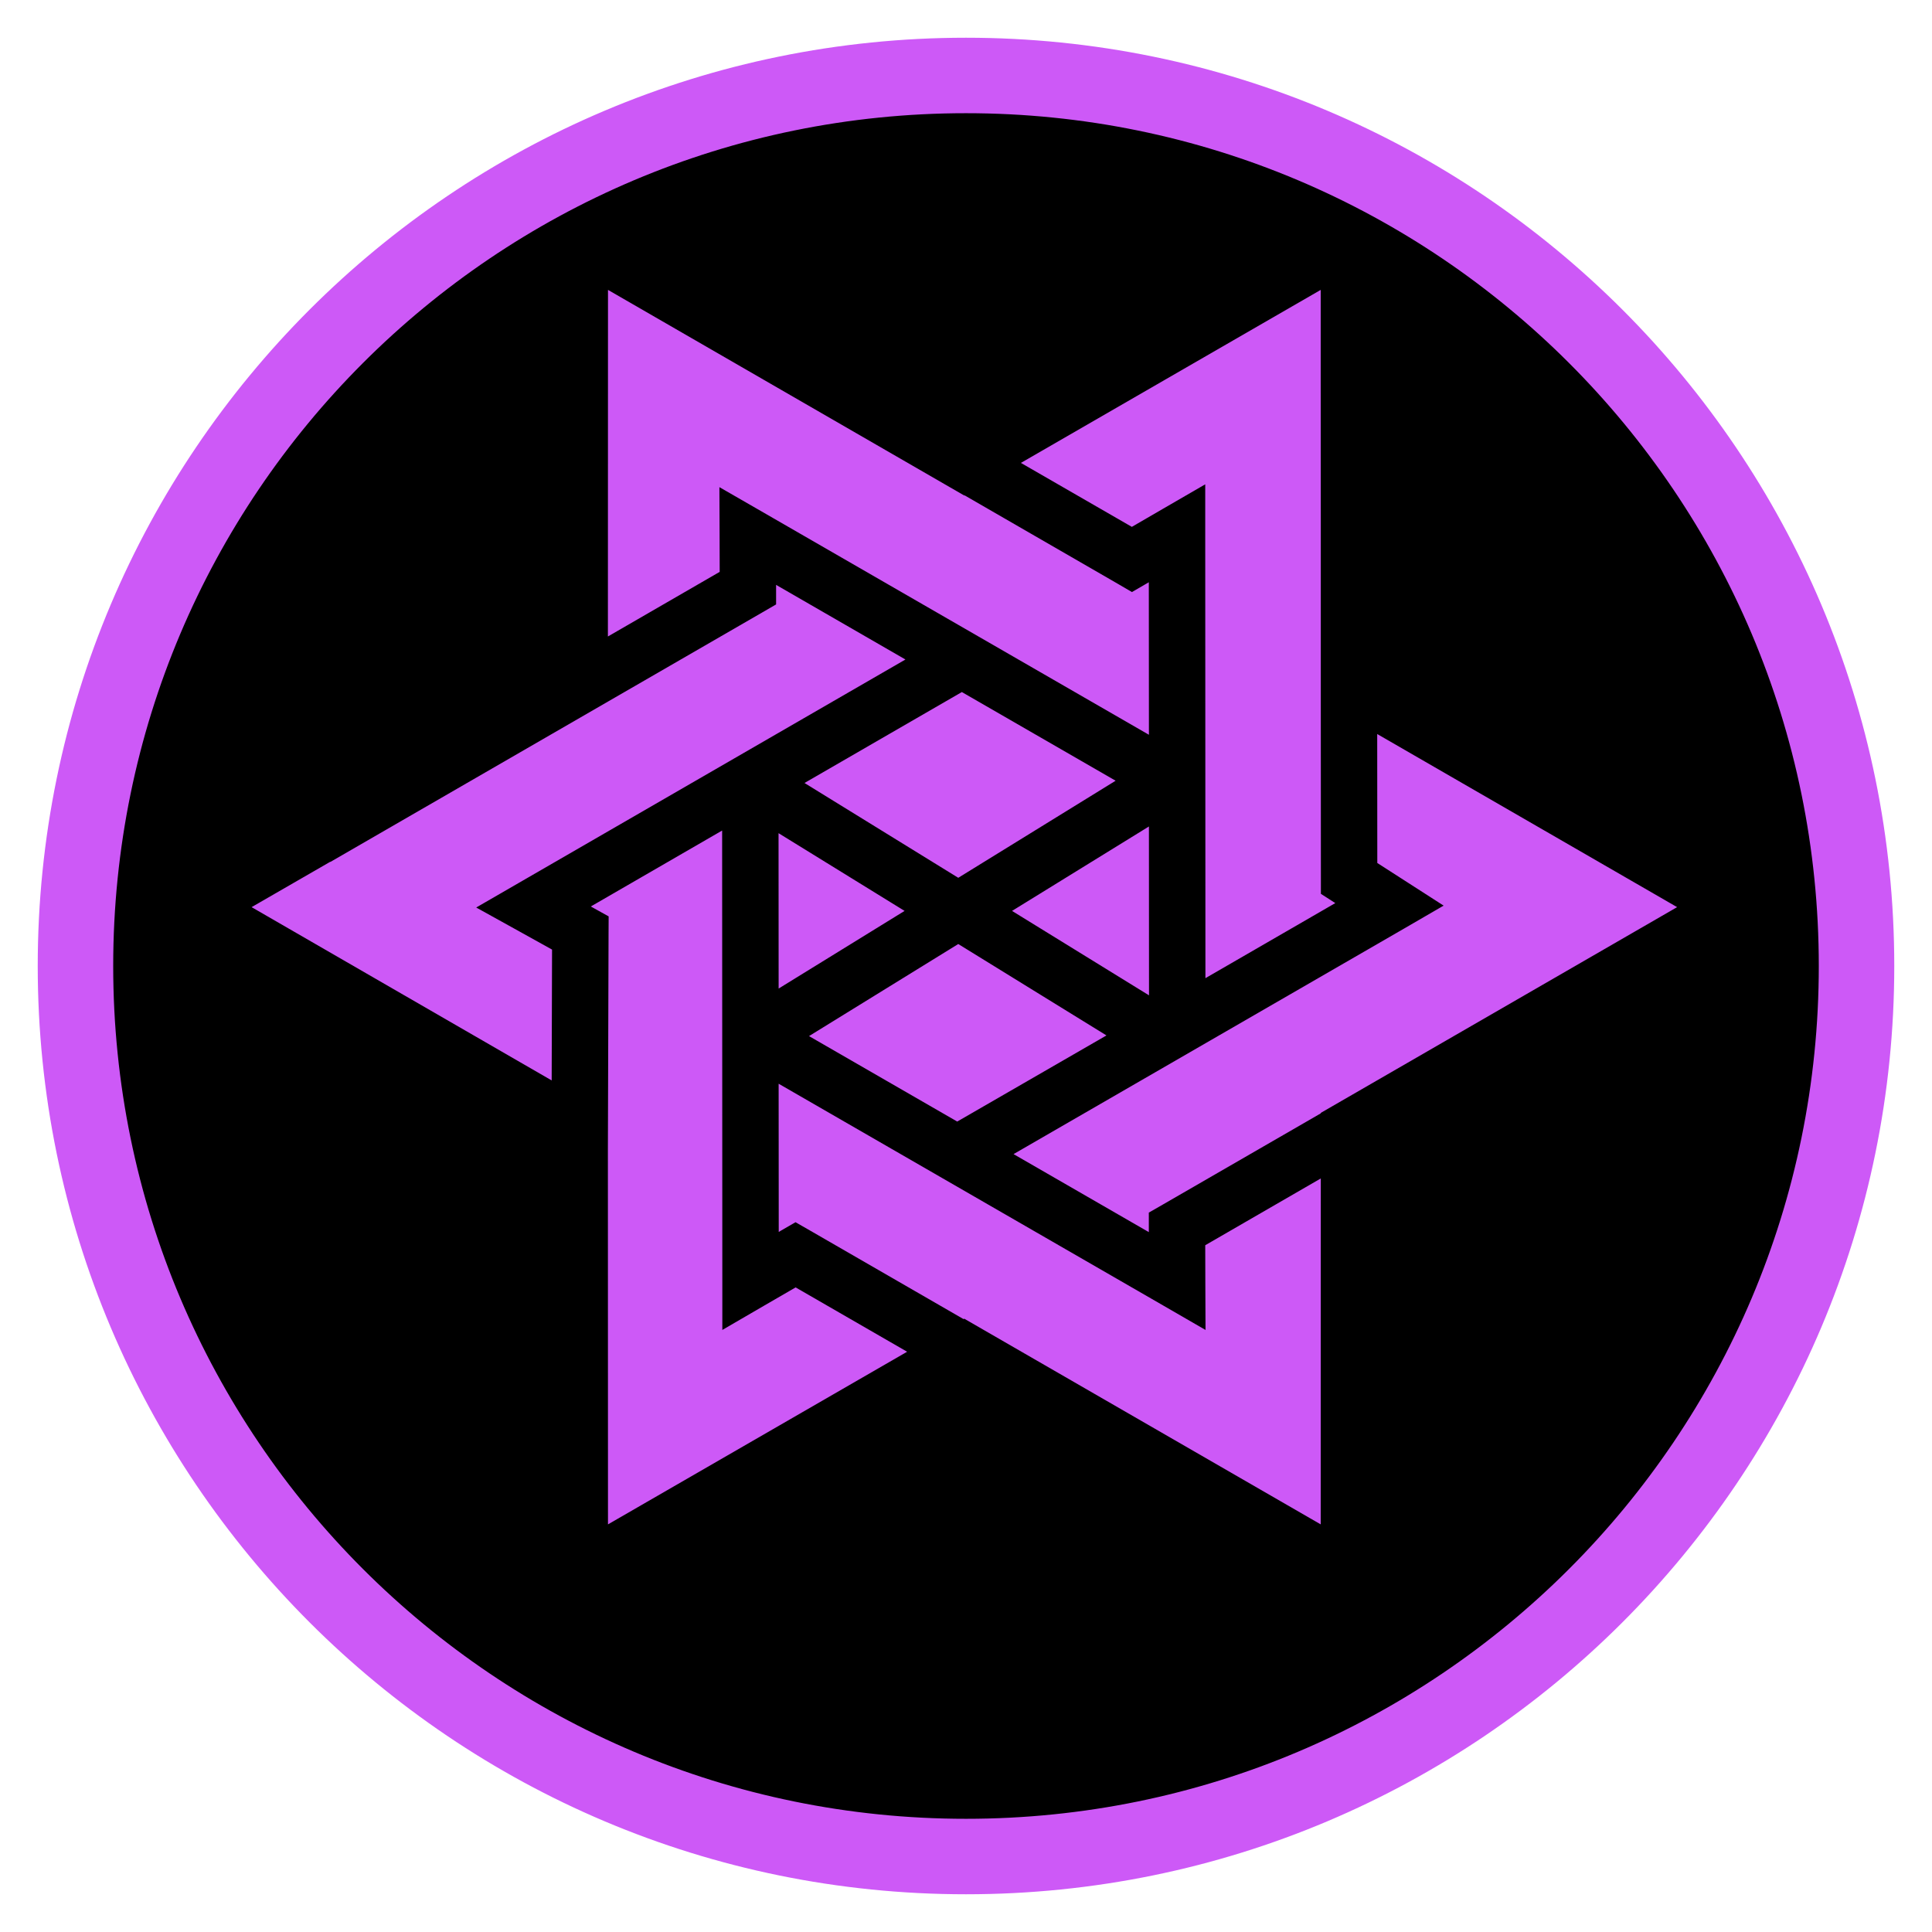
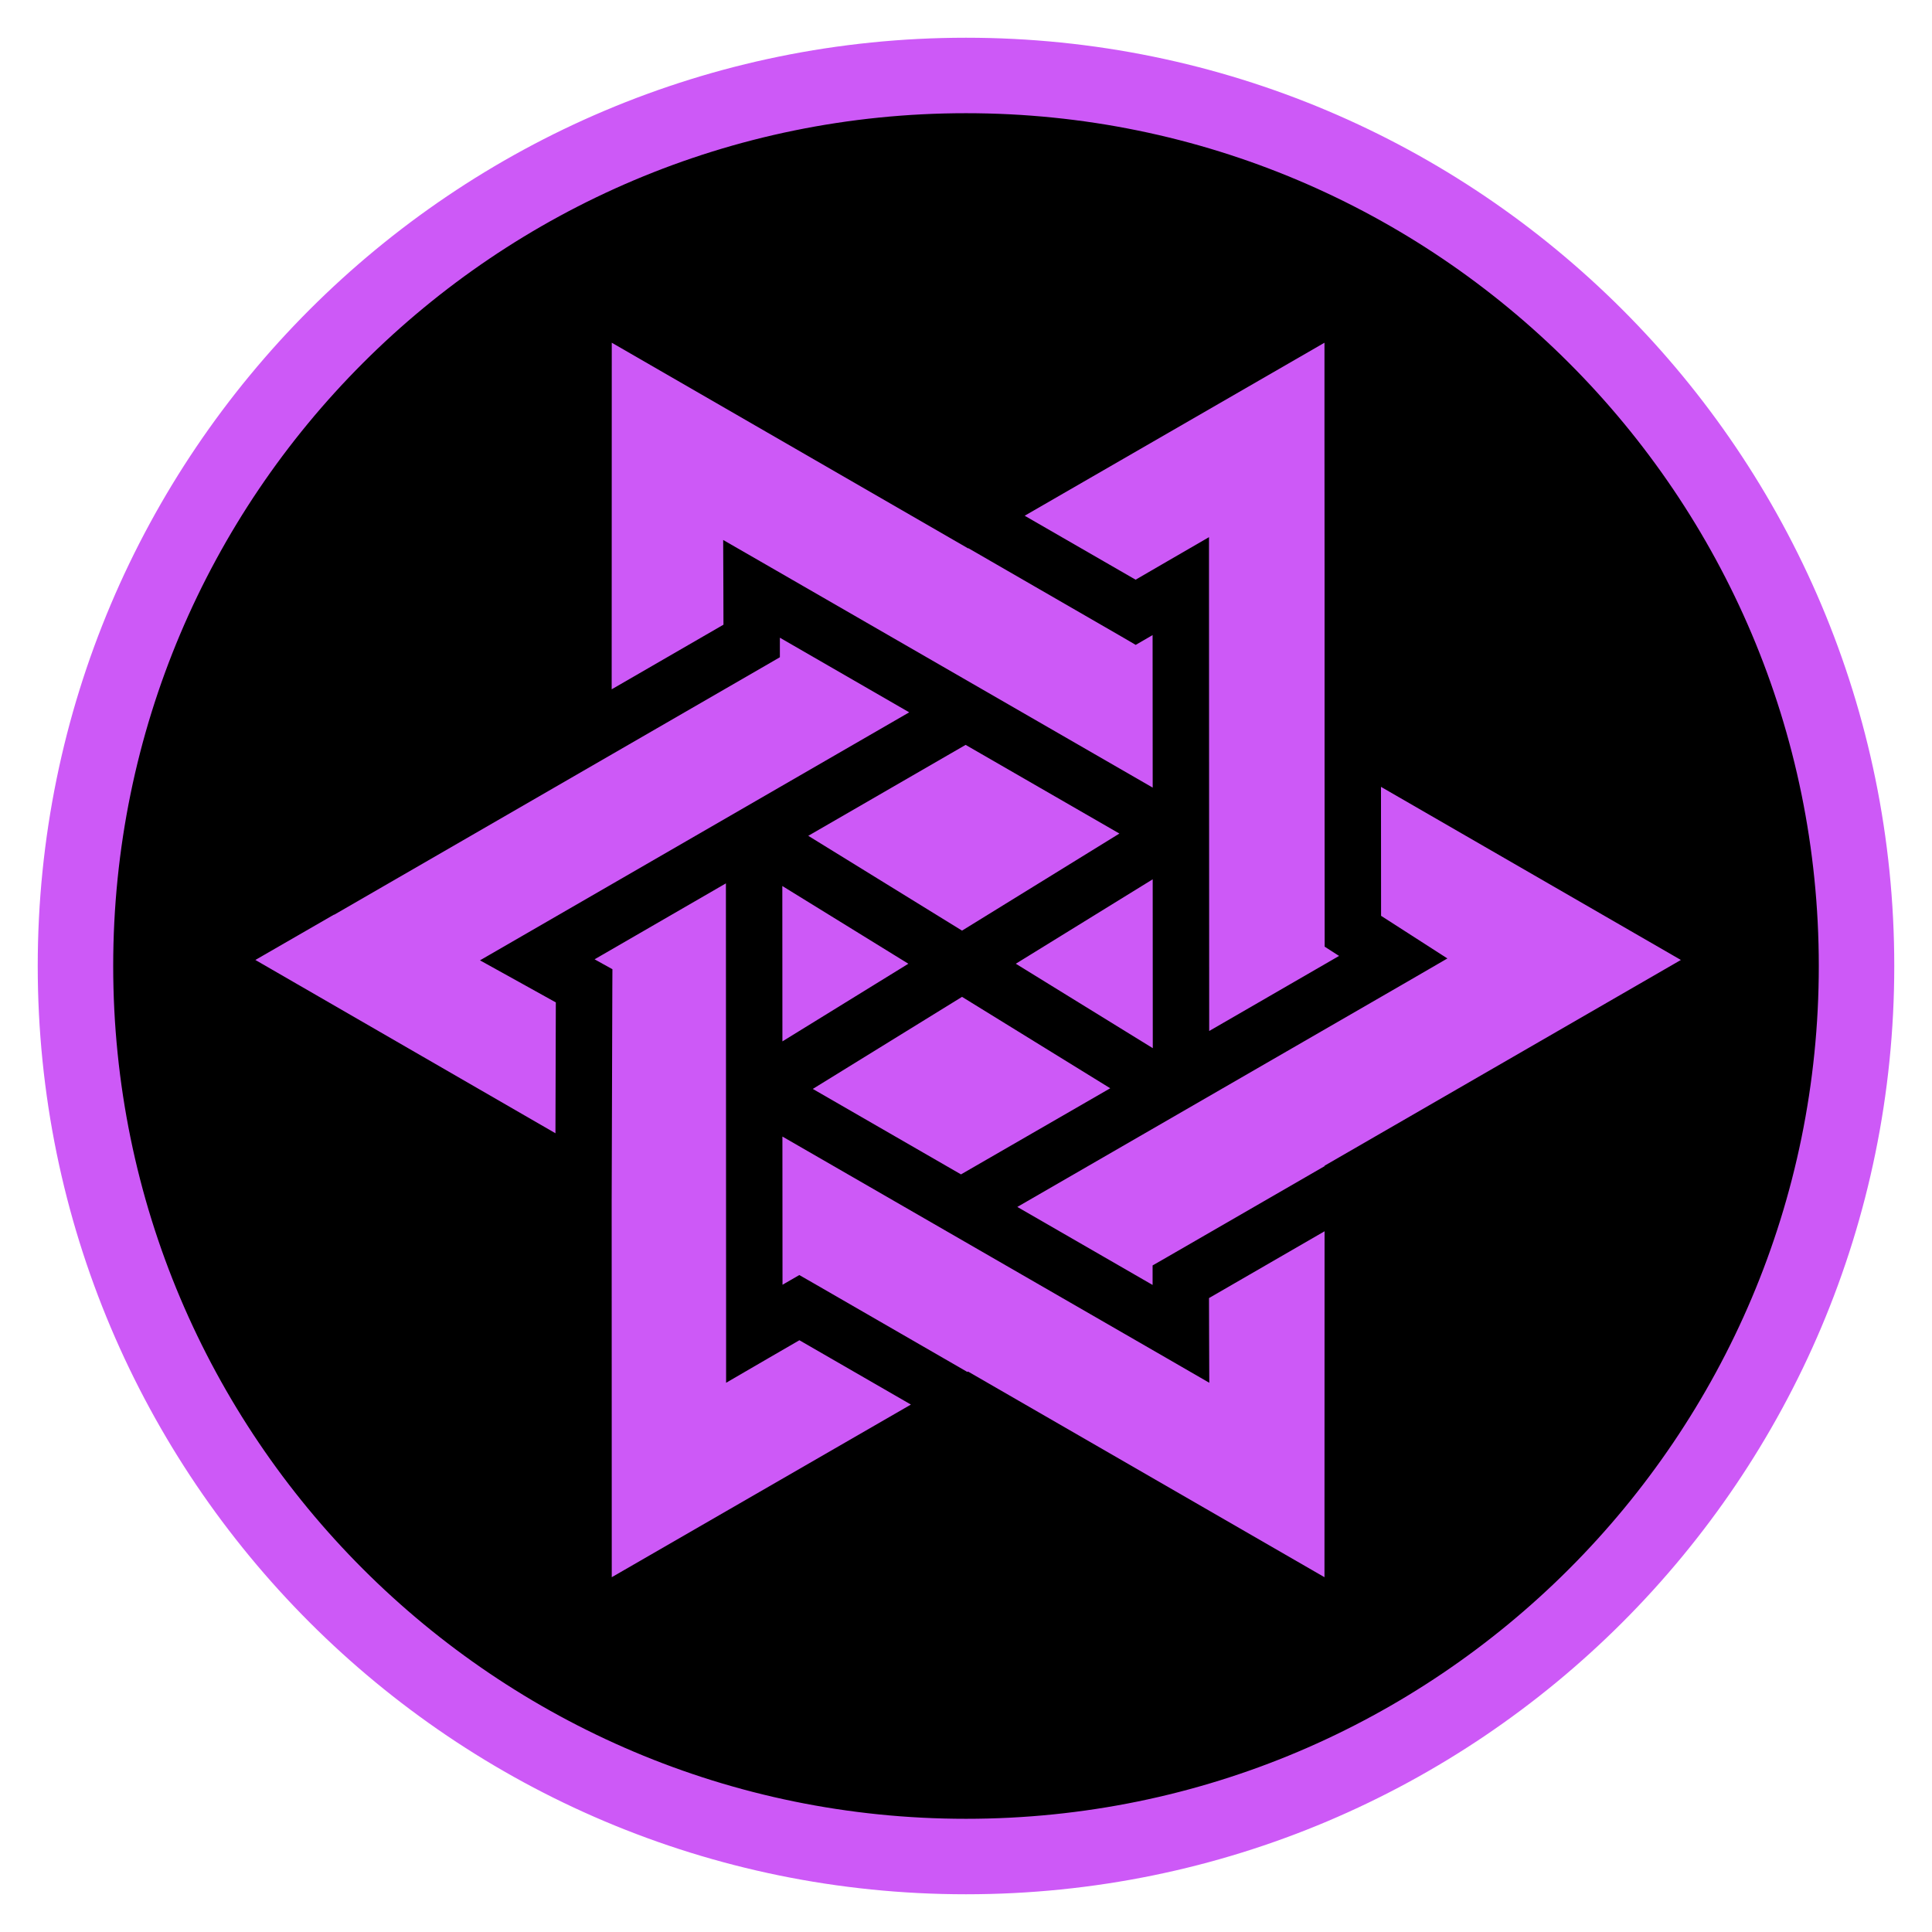
<svg xmlns="http://www.w3.org/2000/svg" style="height: 512px; width: 512px;" viewBox="0 0 512 512" width="512" height="512">
  <circle cx="256" cy="256" r="236" fill="#000" fill-opacity="1" stroke="#cd59f7" stroke-opacity="1" stroke-width="20" />
-   <g class="" style="" transform="translate(-1,-14)">
+   <g class="" style="" transform="translate(0,0)">
    <path d="M138.656 49.53l-.03 114.814 37.03-21.406-.03-11.844-.064-16.22 14.063 8.095 128.22 73.936-.033-50.53-.906.53-4.687 2.72-4.658-2.72-50.78-29.312-.094.062L138.656 49.53zm236.094 0l-99.313 57.314 36.75 21.187 10.282-5.968 14.03-8.124v16.218l.063 147.375 43.03-24.874-.5-.312-4.28-2.75v-5.125l-.032-58.626v-60.72l-.03-45.78V49.53zm-180.406 97.72V153.72l-4.688 2.718-142.97 82.593-.03-.06L20.594 254 120 311.406l.125-43.344-10.688-5.937-14.437-8 14.28-8.25 127.907-73.906-42.843-24.72zm61.53 35.5l-52.124 30.125 50.938 31.406 52.125-32.155-50.938-29.375zm137.595 13.906l.03 42.72 9.094 5.843 12.875 8.28-13.25 7.688L273 335.813l44.813 25.843v-6.468l4.687-2.688 52.28-30.188v-.156L492.814 254l-99.344-57.344zm-75.626 30.625L272.5 255.25l45.375 27.97-.03-55.94zm-141.375 1.345l-43.5 25.156 1.06.595 4.845 2.688-.03 5.53-.22 71.344.03 124.532 99.095-57.19-36.938-21.31-10.25 5.936-14.03 8.156v-16.218l-.063-149.22zm18.686.875l.03 51.47 41.72-25.72-41.75-25.75zm59.53 36.72l-49.436 30.5 49.094 28.31 49.437-28.53-49.092-30.28zm-59.5 46.28l.033 49.094.905-.53 4.656-2.69 4.69 2.688 50.968 29.407.25-.126L374.75 458.47l.03-114.595L336.5 366l.03 11.844.064 16.22-14.063-8.127L195.19 312.5z" fill="#cd59f7" fill-opacity="1" transform="translate(51.2, 51.2) scale(0.8, 0.8) rotate(0, 256, 256) skewX(0) skewY(0)" />
  </g>
</svg>
